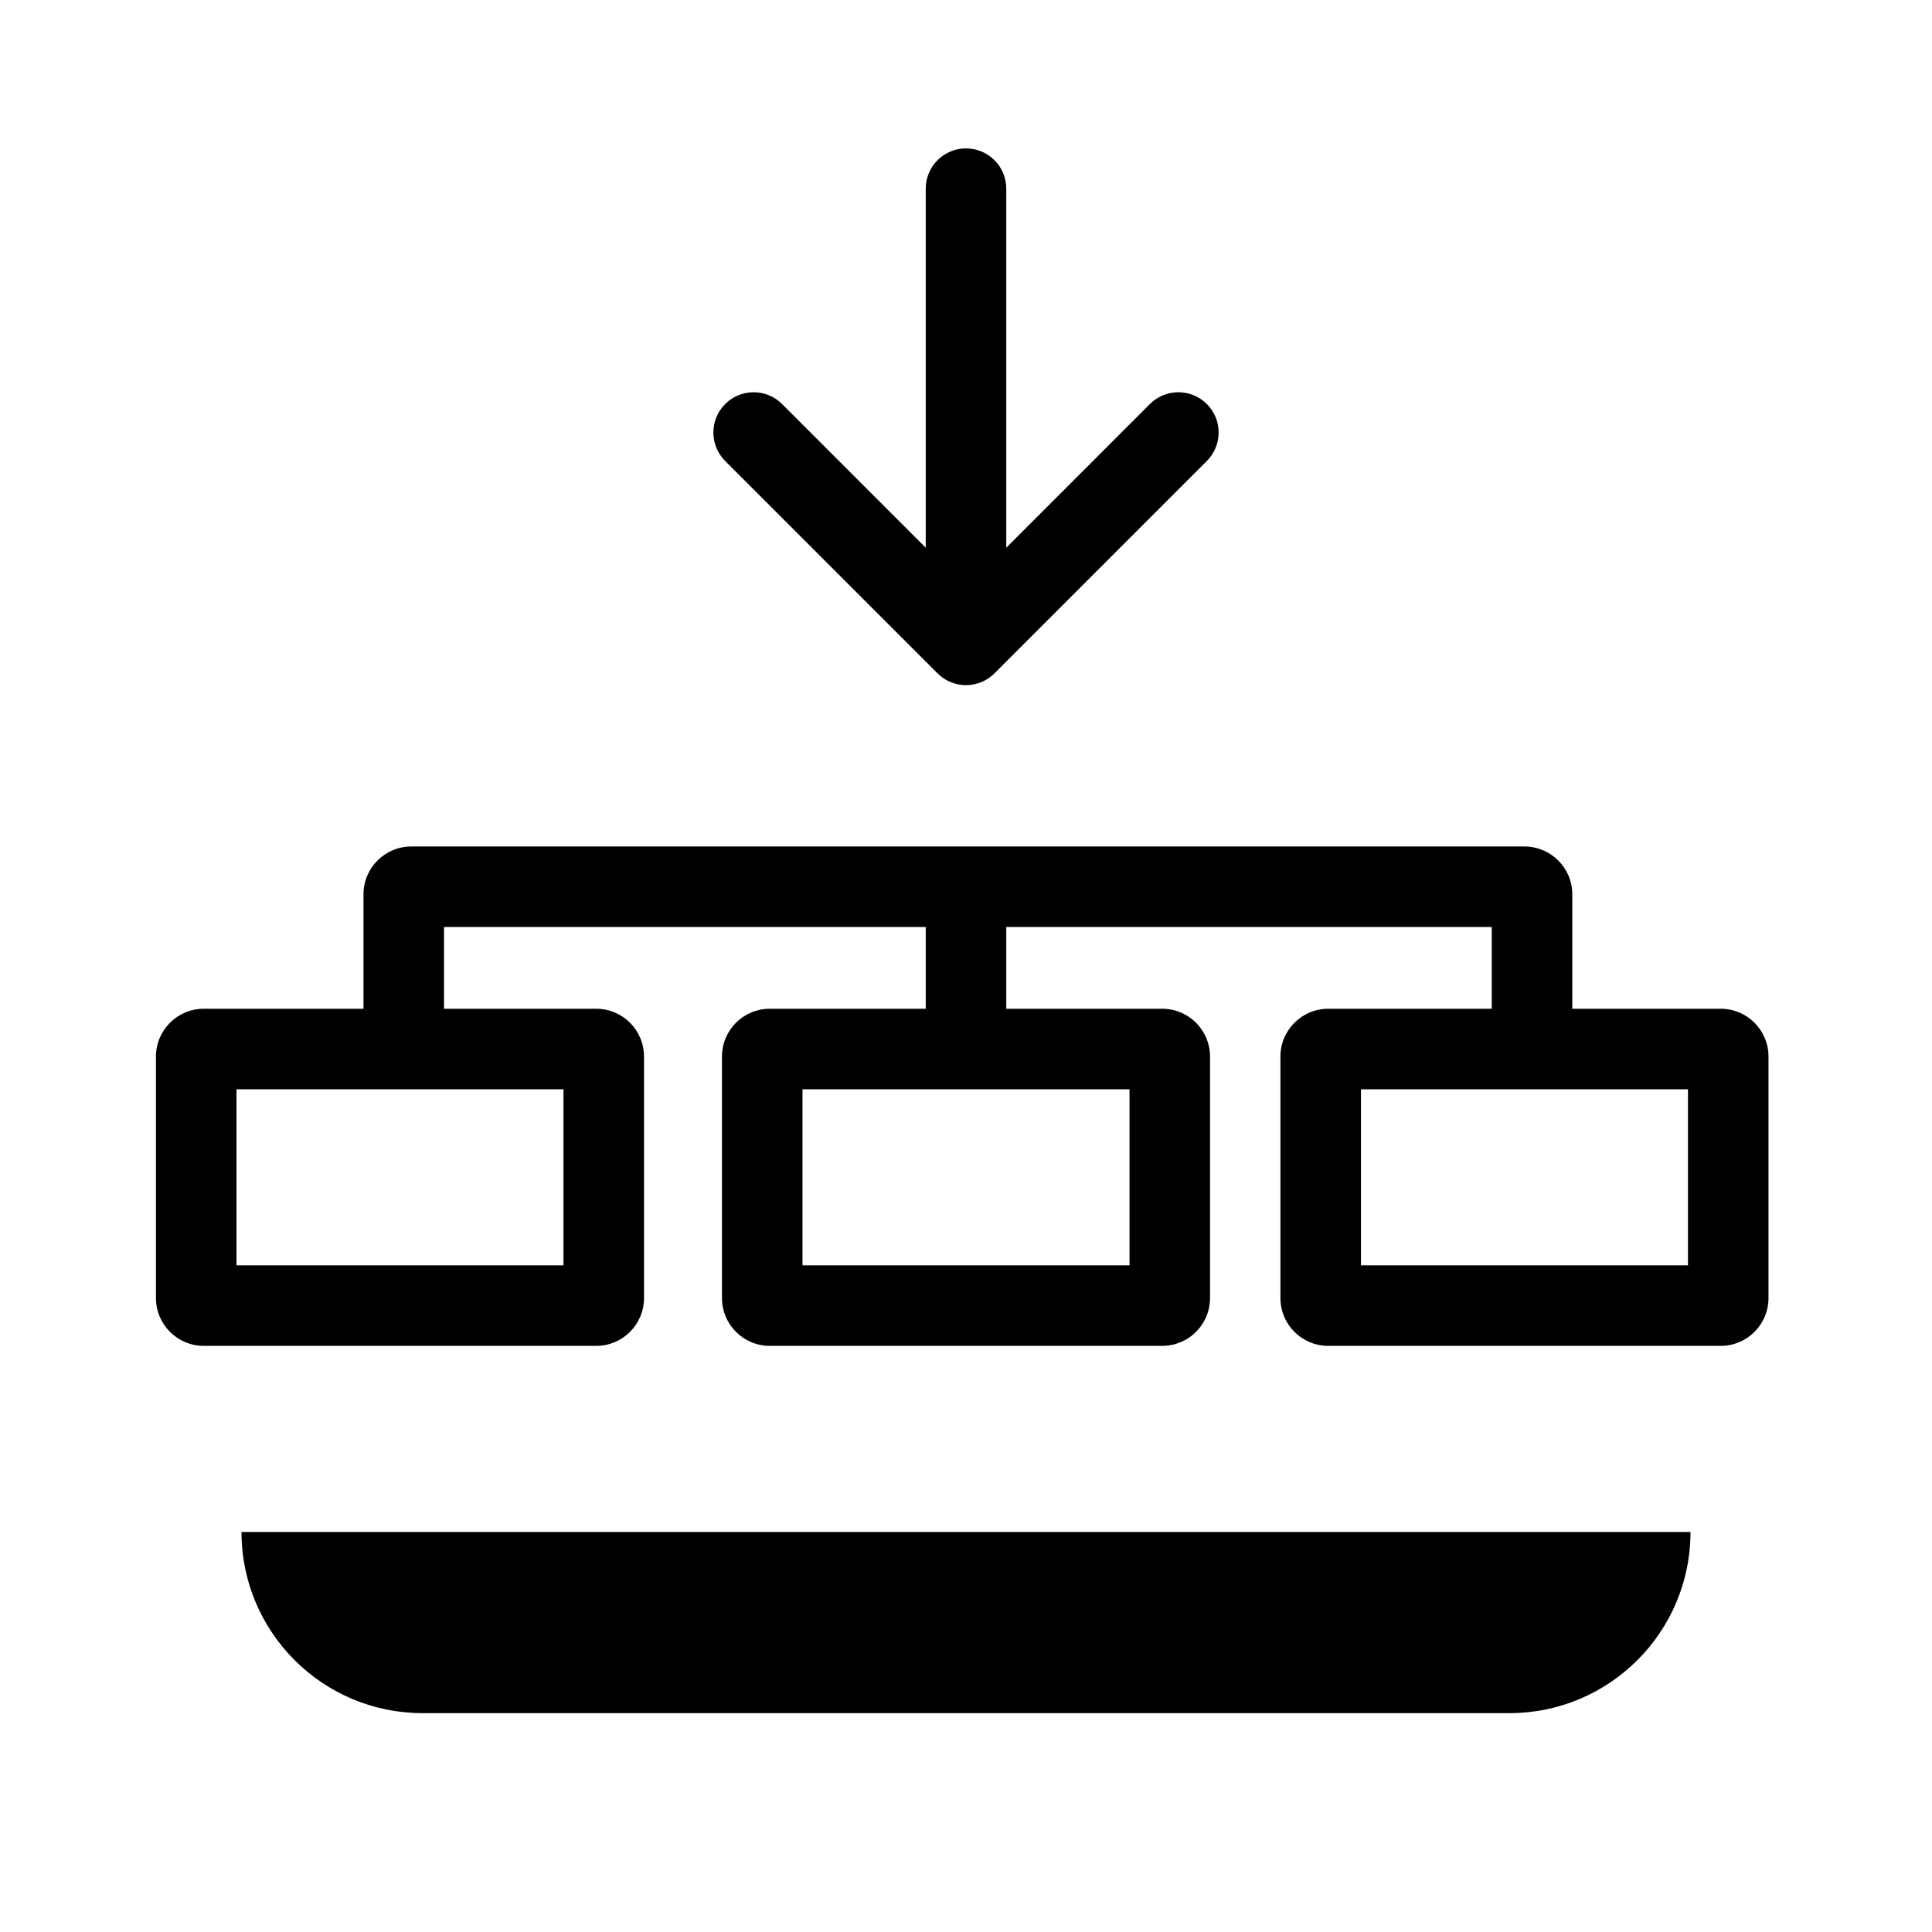
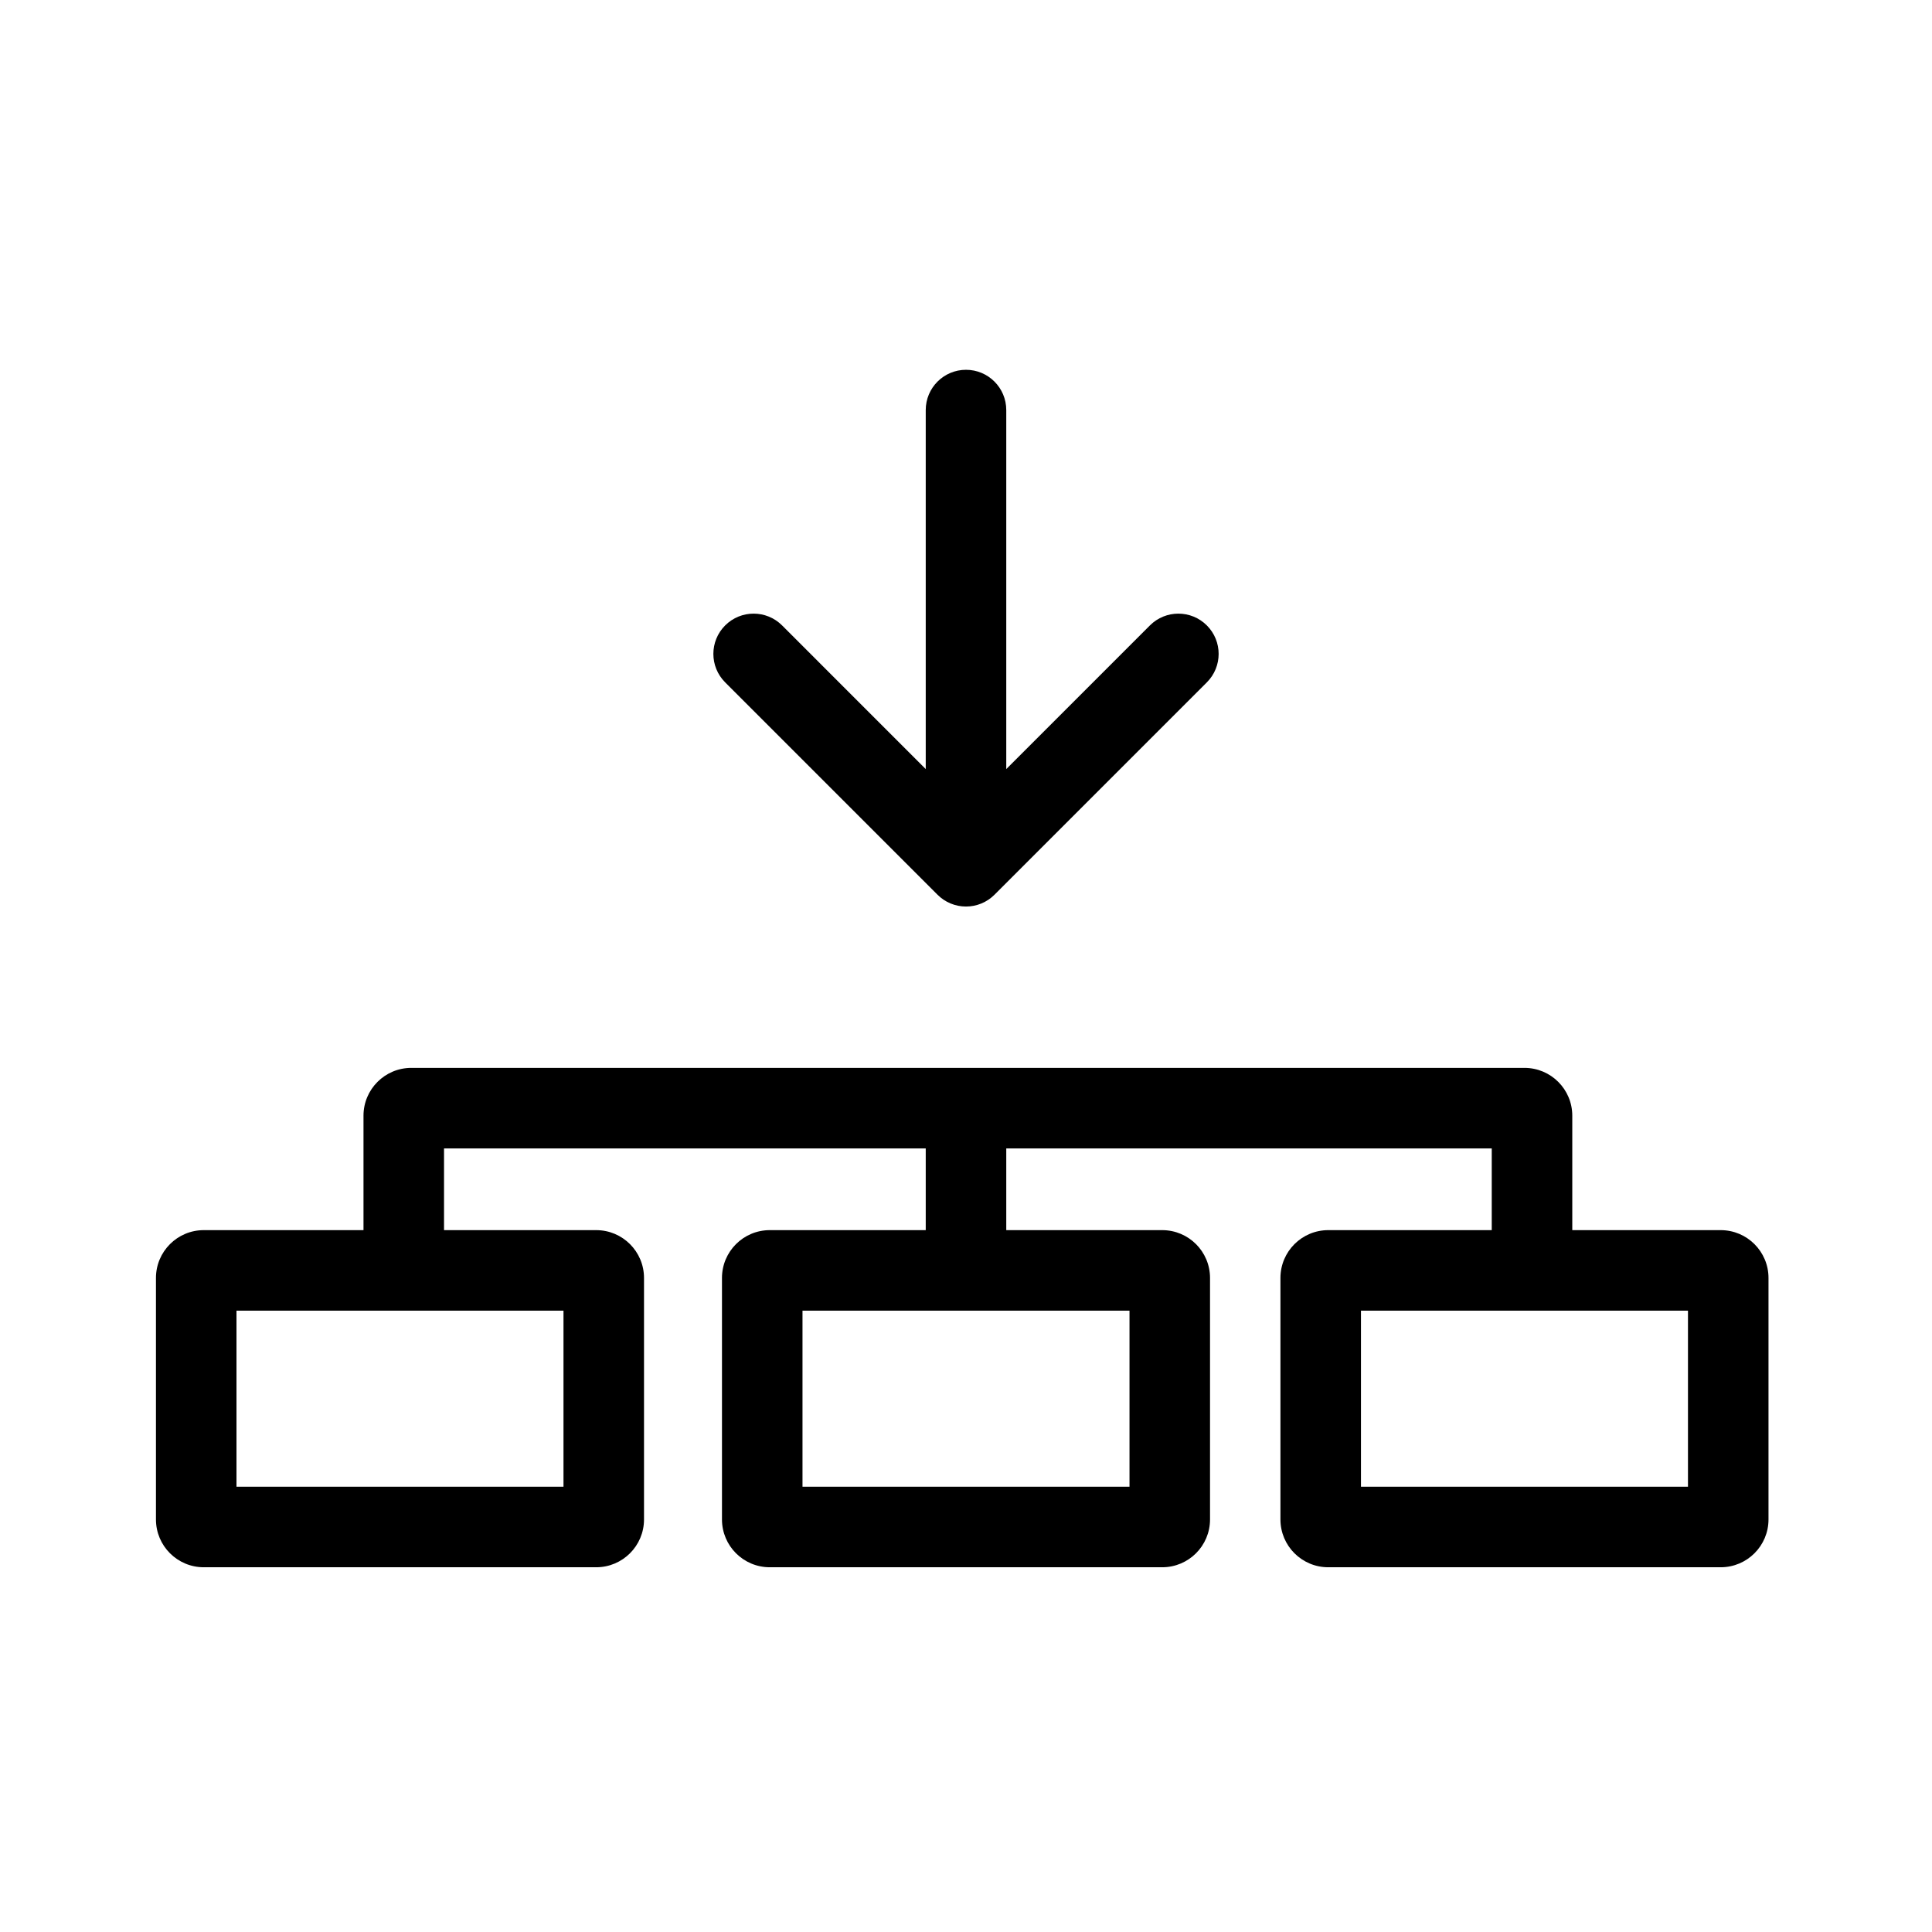
<svg xmlns="http://www.w3.org/2000/svg" width="256" height="256" viewBox="0 0 256 256" fill="none">
-   <path d="M128 19.665C130.947 19.665 133.335 22.054 133.335 25V72.571L152.368 53.538C154.452 51.454 157.83 51.454 159.913 53.538C161.997 55.621 161.997 58.999 159.913 61.082L131.773 89.223C130.772 90.224 129.415 90.786 128 90.786C126.585 90.786 125.228 90.224 124.228 89.223L96.087 61.082C94.004 58.999 94.004 55.621 96.087 53.538C98.17 51.454 101.548 51.454 103.632 53.538L122.665 72.571V25C122.665 22.054 125.054 19.665 128 19.665Z" fill="black" />
-   <path d="M32 203H224C224 216.255 213.255 227 200 227H56C42.745 227 32 216.255 32 203Z" fill="black" />
-   <path fill-rule="evenodd" clip-rule="evenodd" d="M58.835 122.835V133.665H79C82.499 133.665 85.335 136.501 85.335 140V172C85.335 175.499 82.499 178.335 79 178.335H27C23.501 178.335 20.665 175.499 20.665 172V140C20.665 136.501 23.501 133.665 27 133.665H48.165V118.5C48.165 115.001 51.001 112.165 54.5 112.165H202C205.499 112.165 208.335 115.001 208.335 118.5V133.665H228C231.499 133.665 234.335 136.501 234.335 140V172C234.335 175.499 231.499 178.335 228 178.335H176C172.501 178.335 169.665 175.499 169.665 172V140C169.665 136.501 172.501 133.665 176 133.665H197.665V122.835H133.335V133.665H154C157.499 133.665 160.335 136.501 160.335 140V172C160.335 175.499 157.499 178.335 154 178.335H102C98.501 178.335 95.665 175.499 95.665 172V140C95.665 136.501 98.501 133.665 102 133.665H122.665V122.835H58.835ZM31.335 144.335V167.665H74.665V144.335H31.335ZM106.335 144.335V167.665H149.665V144.335H106.335ZM180.335 167.665V144.335H223.665V167.665H180.335Z" fill="black" />
+   <path d="M128 49C130.947 49 133.335 51.389 133.335 54.335V101.906L152.368 82.873C154.452 80.789 157.83 80.789 159.913 82.872C161.997 84.956 161.997 88.334 159.913 90.417L131.773 118.558C130.772 119.559 129.415 120.121 128 120.121C126.585 120.121 125.228 119.559 124.228 118.558L96.087 90.417C94.004 88.334 94.004 84.956 96.087 82.872C98.17 80.789 101.548 80.789 103.632 82.872L122.665 101.906V54.335C122.665 51.389 125.054 49 128 49Z" fill="black" />
+   <path fill-rule="evenodd" clip-rule="evenodd" d="M58.835 152.17V163H79C82.499 163 85.335 165.836 85.335 169.335V201.335C85.335 204.834 82.499 207.67 79 207.67H27C23.501 207.67 20.665 204.834 20.665 201.335V169.335C20.665 165.836 23.501 163 27 163H48.165V147.835C48.165 144.336 51.001 141.5 54.5 141.5H202C205.499 141.5 208.335 144.336 208.335 147.835V163H228C231.499 163 234.335 165.836 234.335 169.335V201.335C234.335 204.834 231.499 207.67 228 207.67H176C172.501 207.67 169.665 204.834 169.665 201.335V169.335C169.665 165.836 172.501 163 176 163H197.665V152.17H133.335V163H154C157.499 163 160.335 165.836 160.335 169.335V201.335C160.335 204.834 157.499 207.67 154 207.67H102C98.501 207.67 95.665 204.834 95.665 201.335V169.335C95.665 165.836 98.501 163 102 163H122.665V152.17H58.835ZM31.335 173.67V197H74.665V173.67H31.335ZM106.335 173.67V197H149.665V173.67H106.335ZM180.335 197V173.67H223.665V197H180.335Z" fill="black" />
</svg>
